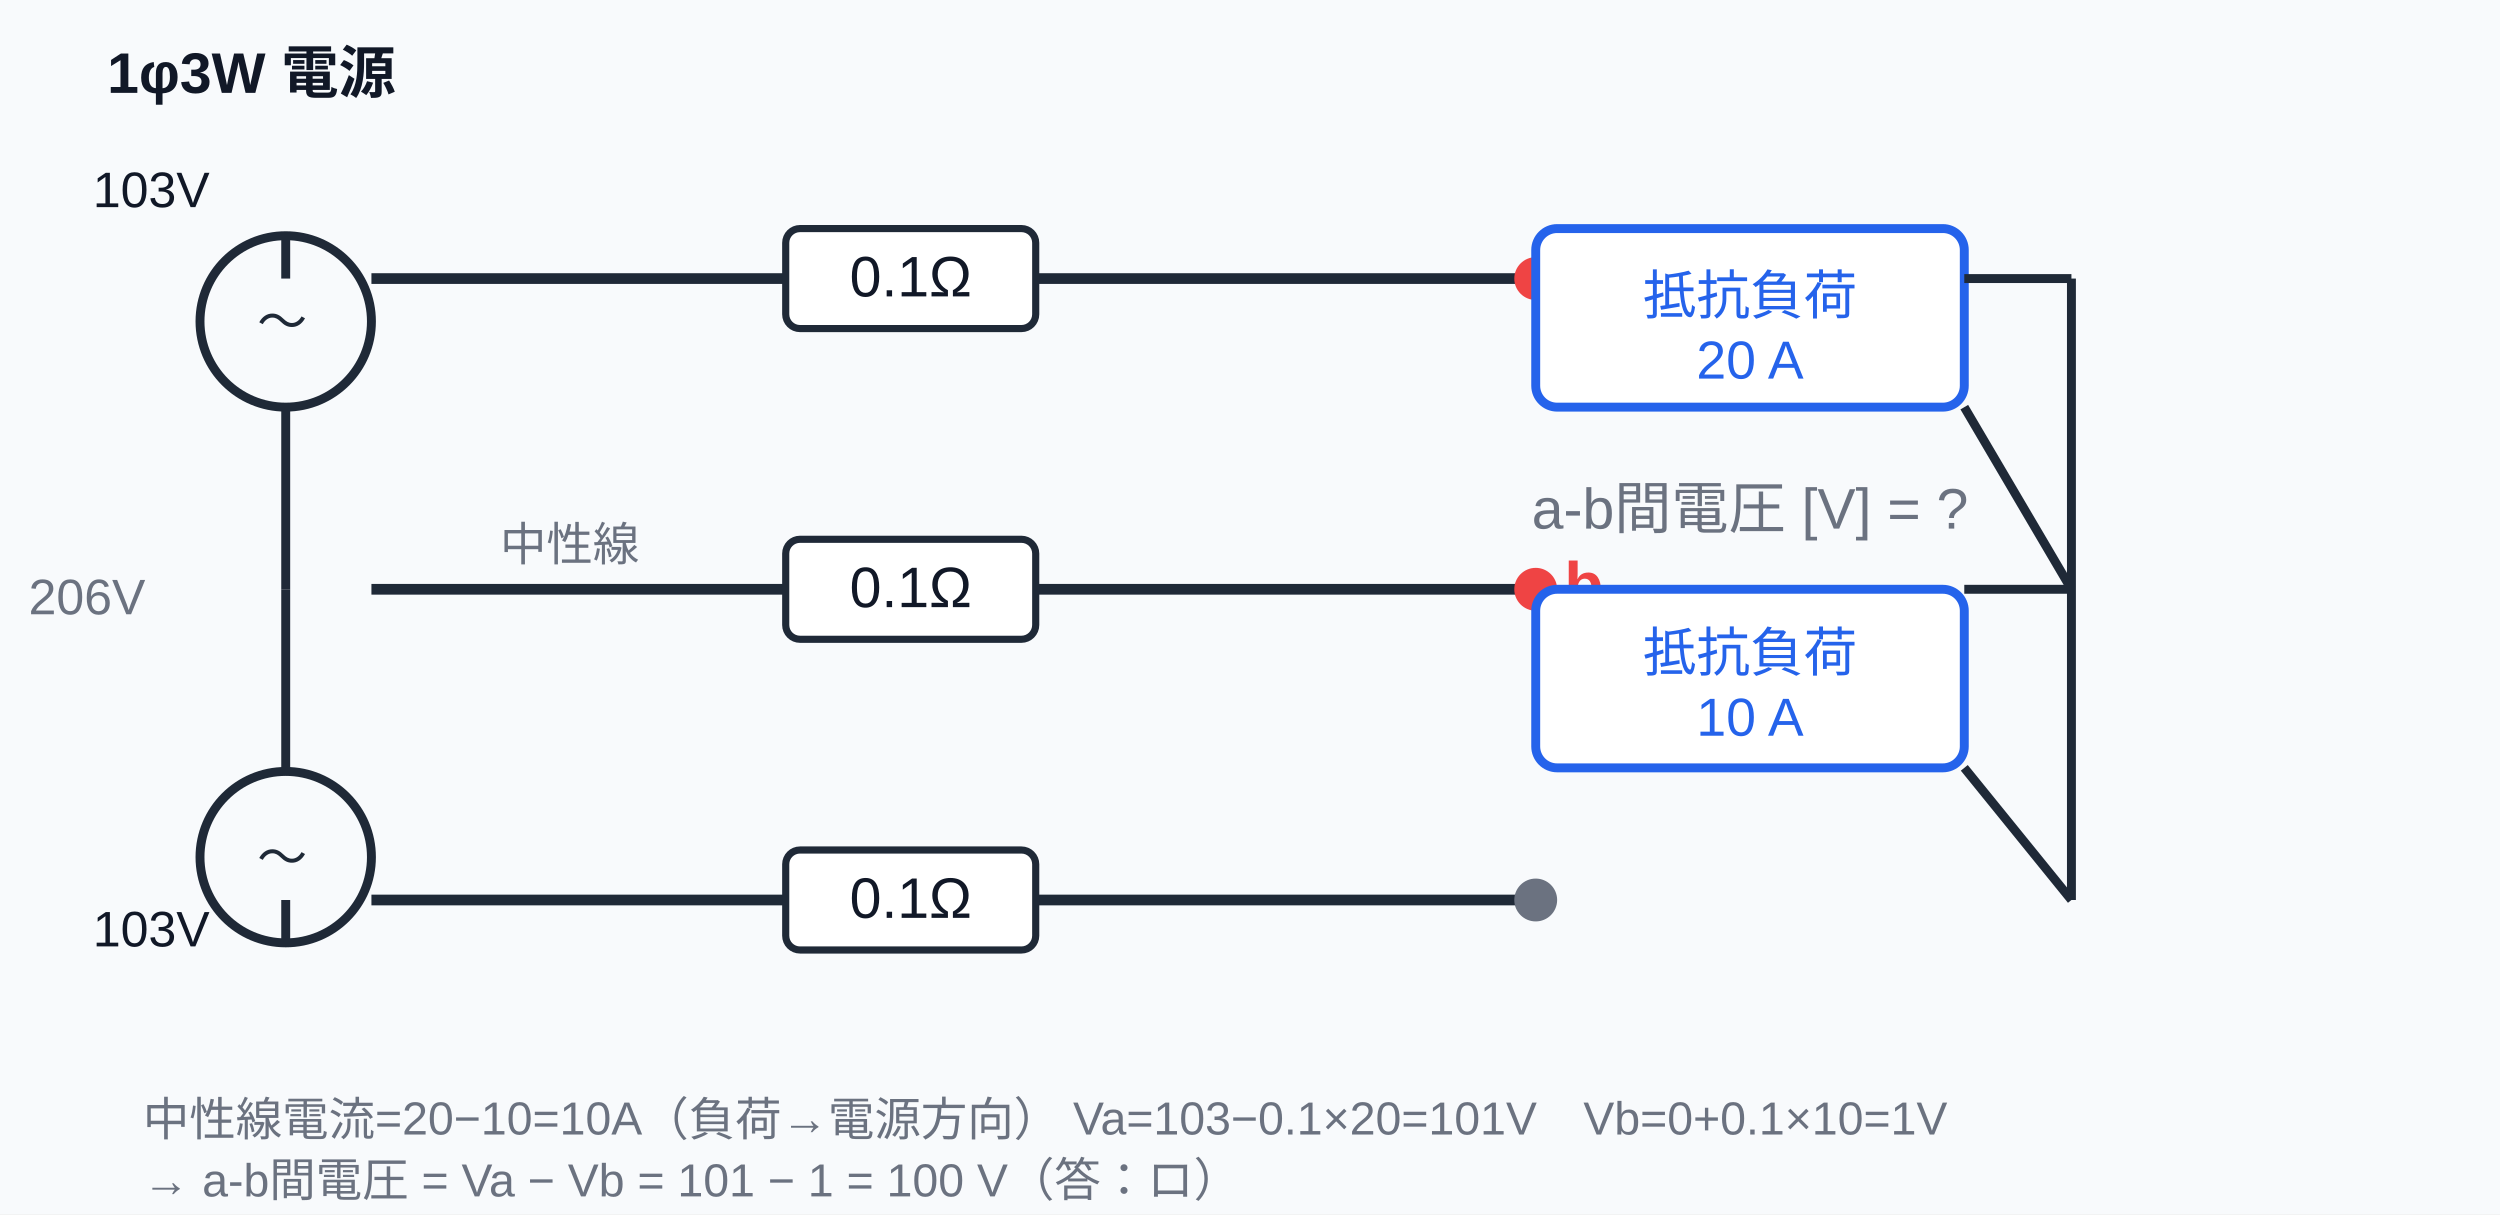
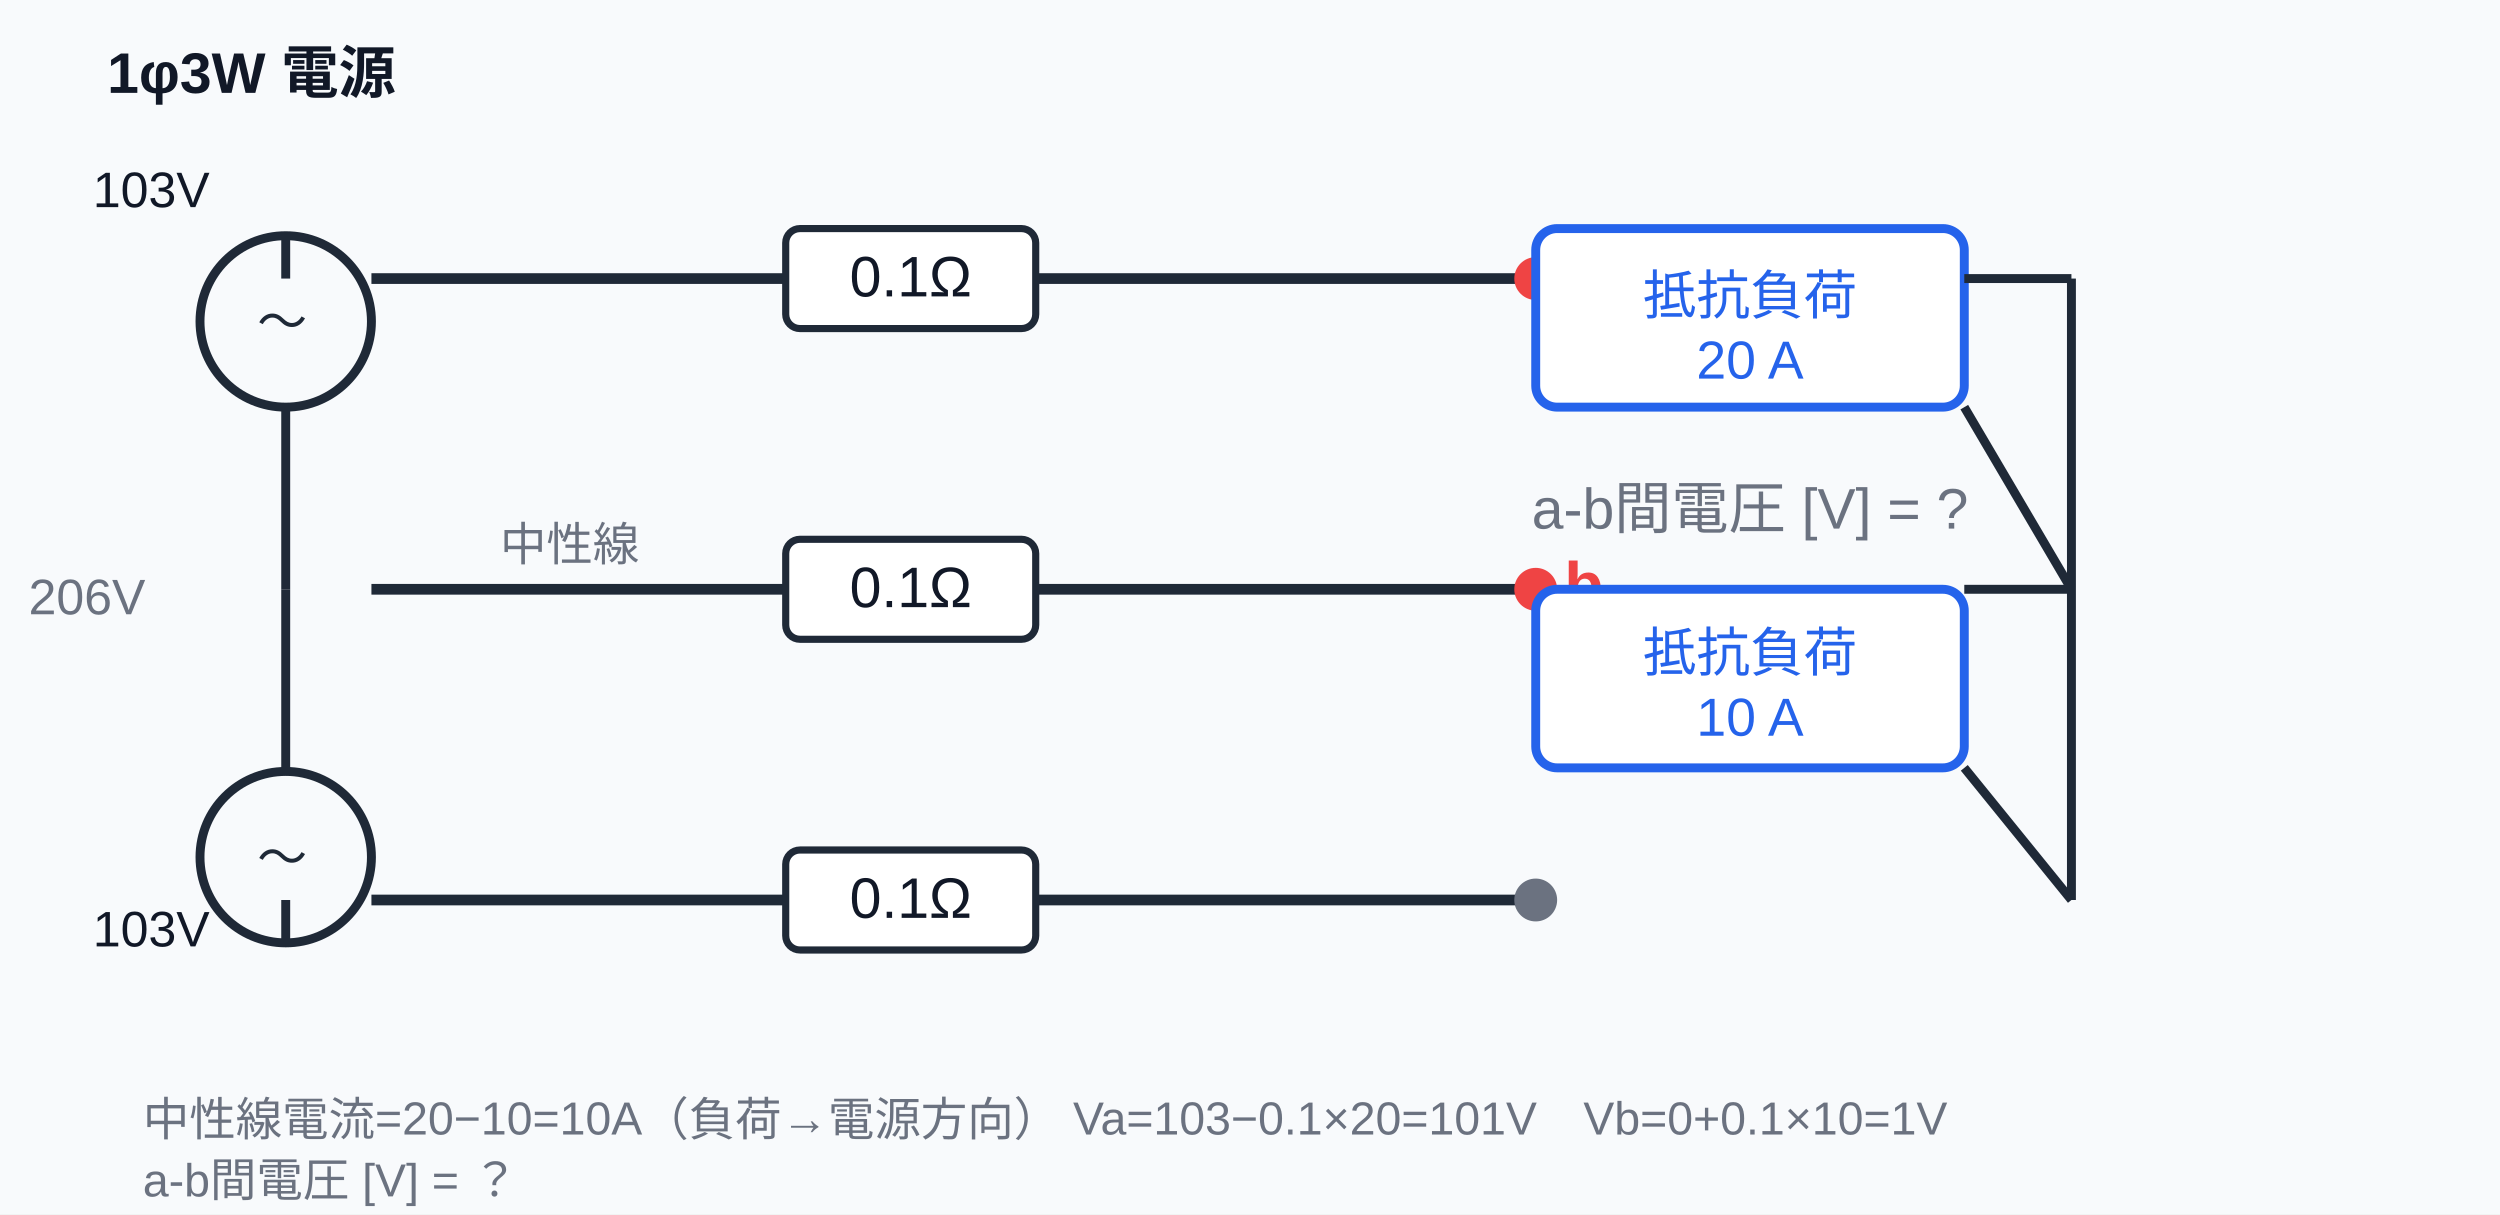
- <svg xmlns="http://www.w3.org/2000/svg" viewBox="0 0 700 340" role="img" aria-labelledby="title desc">
+ <svg xmlns="http://www.w3.org/2000/svg" viewBox="0 0 700 340" width="700" height="340" role="img" aria-labelledby="title desc">
  <rect width="700" height="340" fill="#f8fafc" />
  <text x="30" y="26" font-family="Arial,'Hiragino Sans','Yu Gothic',sans-serif" font-size="16" font-weight="bold" fill="#111827">1φ3W 電源</text>
  <circle cx="80" cy="90" r="24" fill="none" stroke="#1f2937" stroke-width="2.5" />
  <text x="72" y="95" font-family="Arial,'Hiragino Sans','Yu Gothic',sans-serif" font-size="14" fill="#1f2937">〜</text>
  <text x="26" y="58" font-family="Arial,'Hiragino Sans','Yu Gothic',sans-serif" font-size="14" fill="#111827">103V</text>
  <circle cx="80" cy="240" r="24" fill="none" stroke="#1f2937" stroke-width="2.5" />
  <text x="72" y="245" font-family="Arial,'Hiragino Sans','Yu Gothic',sans-serif" font-size="14" fill="#1f2937">〜</text>
  <text x="26" y="265" font-family="Arial,'Hiragino Sans','Yu Gothic',sans-serif" font-size="14" fill="#111827">103V</text>
  <text x="8" y="172" font-family="Arial,'Hiragino Sans','Yu Gothic',sans-serif" font-size="14" fill="#6b7280">206V</text>
  <line x1="104" y1="78" x2="220" y2="78" stroke="#1f2937" stroke-width="3" />
  <rect x="220" y="64" width="70" height="28" rx="4" fill="#fff" stroke="#1f2937" stroke-width="2" />
  <text x="255" y="83" font-family="Arial,'Hiragino Sans','Yu Gothic',sans-serif" font-size="16" text-anchor="middle" fill="#111827">0.1Ω</text>
  <line x1="290" y1="78" x2="430" y2="78" stroke="#1f2937" stroke-width="3" />
  <line x1="104" y1="165" x2="220" y2="165" stroke="#1f2937" stroke-width="3" />
  <rect x="220" y="151" width="70" height="28" rx="4" fill="#fff" stroke="#1f2937" stroke-width="2" />
  <text x="255" y="170" font-family="Arial,'Hiragino Sans','Yu Gothic',sans-serif" font-size="16" text-anchor="middle" fill="#111827">0.1Ω</text>
  <line x1="290" y1="165" x2="430" y2="165" stroke="#1f2937" stroke-width="3" />
  <text x="140" y="157" font-family="Arial,'Hiragino Sans','Yu Gothic',sans-serif" font-size="13" fill="#6b7280">中性線</text>
  <line x1="104" y1="252" x2="220" y2="252" stroke="#1f2937" stroke-width="3" />
  <rect x="220" y="238" width="70" height="28" rx="4" fill="#fff" stroke="#1f2937" stroke-width="2" />
  <text x="255" y="257" font-family="Arial,'Hiragino Sans','Yu Gothic',sans-serif" font-size="16" text-anchor="middle" fill="#111827">0.1Ω</text>
  <line x1="290" y1="252" x2="430" y2="252" stroke="#1f2937" stroke-width="3" />
  <line x1="80" y1="66" x2="80" y2="78" stroke="#1f2937" stroke-width="2.5" />
  <line x1="80" y1="114" x2="80" y2="165" stroke="#1f2937" stroke-width="2.5" />
  <line x1="80" y1="165" x2="80" y2="216" stroke="#1f2937" stroke-width="2.5" />
  <line x1="80" y1="264" x2="80" y2="252" stroke="#1f2937" stroke-width="2.5" />
  <circle cx="430" cy="78" r="6" fill="#ef4444" />
  <text x="438" y="83" font-family="Arial,'Hiragino Sans','Yu Gothic',sans-serif" font-size="18" font-weight="bold" fill="#ef4444">a</text>
  <circle cx="430" cy="165" r="6" fill="#ef4444" />
  <text x="438" y="170" font-family="Arial,'Hiragino Sans','Yu Gothic',sans-serif" font-size="18" font-weight="bold" fill="#ef4444">b</text>
  <rect x="430" y="64" width="120" height="50" rx="6" fill="#fff" stroke="#2563eb" stroke-width="2.5" />
  <text x="490" y="88" font-family="Arial,'Hiragino Sans','Yu Gothic',sans-serif" font-size="15" text-anchor="middle" fill="#2563eb">抵抗負荷</text>
  <text x="490" y="106" font-family="Arial,'Hiragino Sans','Yu Gothic',sans-serif" font-size="15" text-anchor="middle" fill="#2563eb">20 A</text>
  <line x1="550" y1="78" x2="580" y2="78" stroke="#1f2937" stroke-width="2.5" />
  <line x1="550" y1="114" x2="580" y2="165" stroke="#1f2937" stroke-width="2.5" />
  <rect x="430" y="165" width="120" height="50" rx="6" fill="#fff" stroke="#2563eb" stroke-width="2.5" />
  <text x="490" y="188" font-family="Arial,'Hiragino Sans','Yu Gothic',sans-serif" font-size="15" text-anchor="middle" fill="#2563eb">抵抗負荷</text>
  <text x="490" y="206" font-family="Arial,'Hiragino Sans','Yu Gothic',sans-serif" font-size="15" text-anchor="middle" fill="#2563eb">10 A</text>
  <line x1="550" y1="165" x2="580" y2="165" stroke="#1f2937" stroke-width="2.5" />
  <line x1="550" y1="215" x2="580" y2="252" stroke="#1f2937" stroke-width="2.5" />
  <line x1="580" y1="78" x2="580" y2="252" stroke="#1f2937" stroke-width="2.5" />
  <text x="490" y="148" font-family="Arial,'Hiragino Sans','Yu Gothic',sans-serif" font-size="16" text-anchor="middle" fill="#6b7280">a-b間電圧 [V] = ?</text>
  <circle cx="430" cy="252" r="6" fill="#6b7280" />
  <text x="40" y="318" font-family="Arial,'Hiragino Sans','Yu Gothic',sans-serif" font-size="13" fill="#6b7280">中性線電流=20−10=10A（負荷→電源方向） Va=103−0.1×20=101V　Vb=0+0.1×10=1V</text>
-   <text x="40" y="335" font-family="Arial,'Hiragino Sans','Yu Gothic',sans-serif" font-size="13" fill="#6b7280">→ a-b間電圧 = Va − Vb = 101 − 1 = 100 V（答：ロ）</text>
+   <text x="40" y="335" font-family="Arial,'Hiragino Sans','Yu Gothic',sans-serif" font-size="13" fill="#6b7280">a-b間電圧 [V] = ？</text>
</svg>
